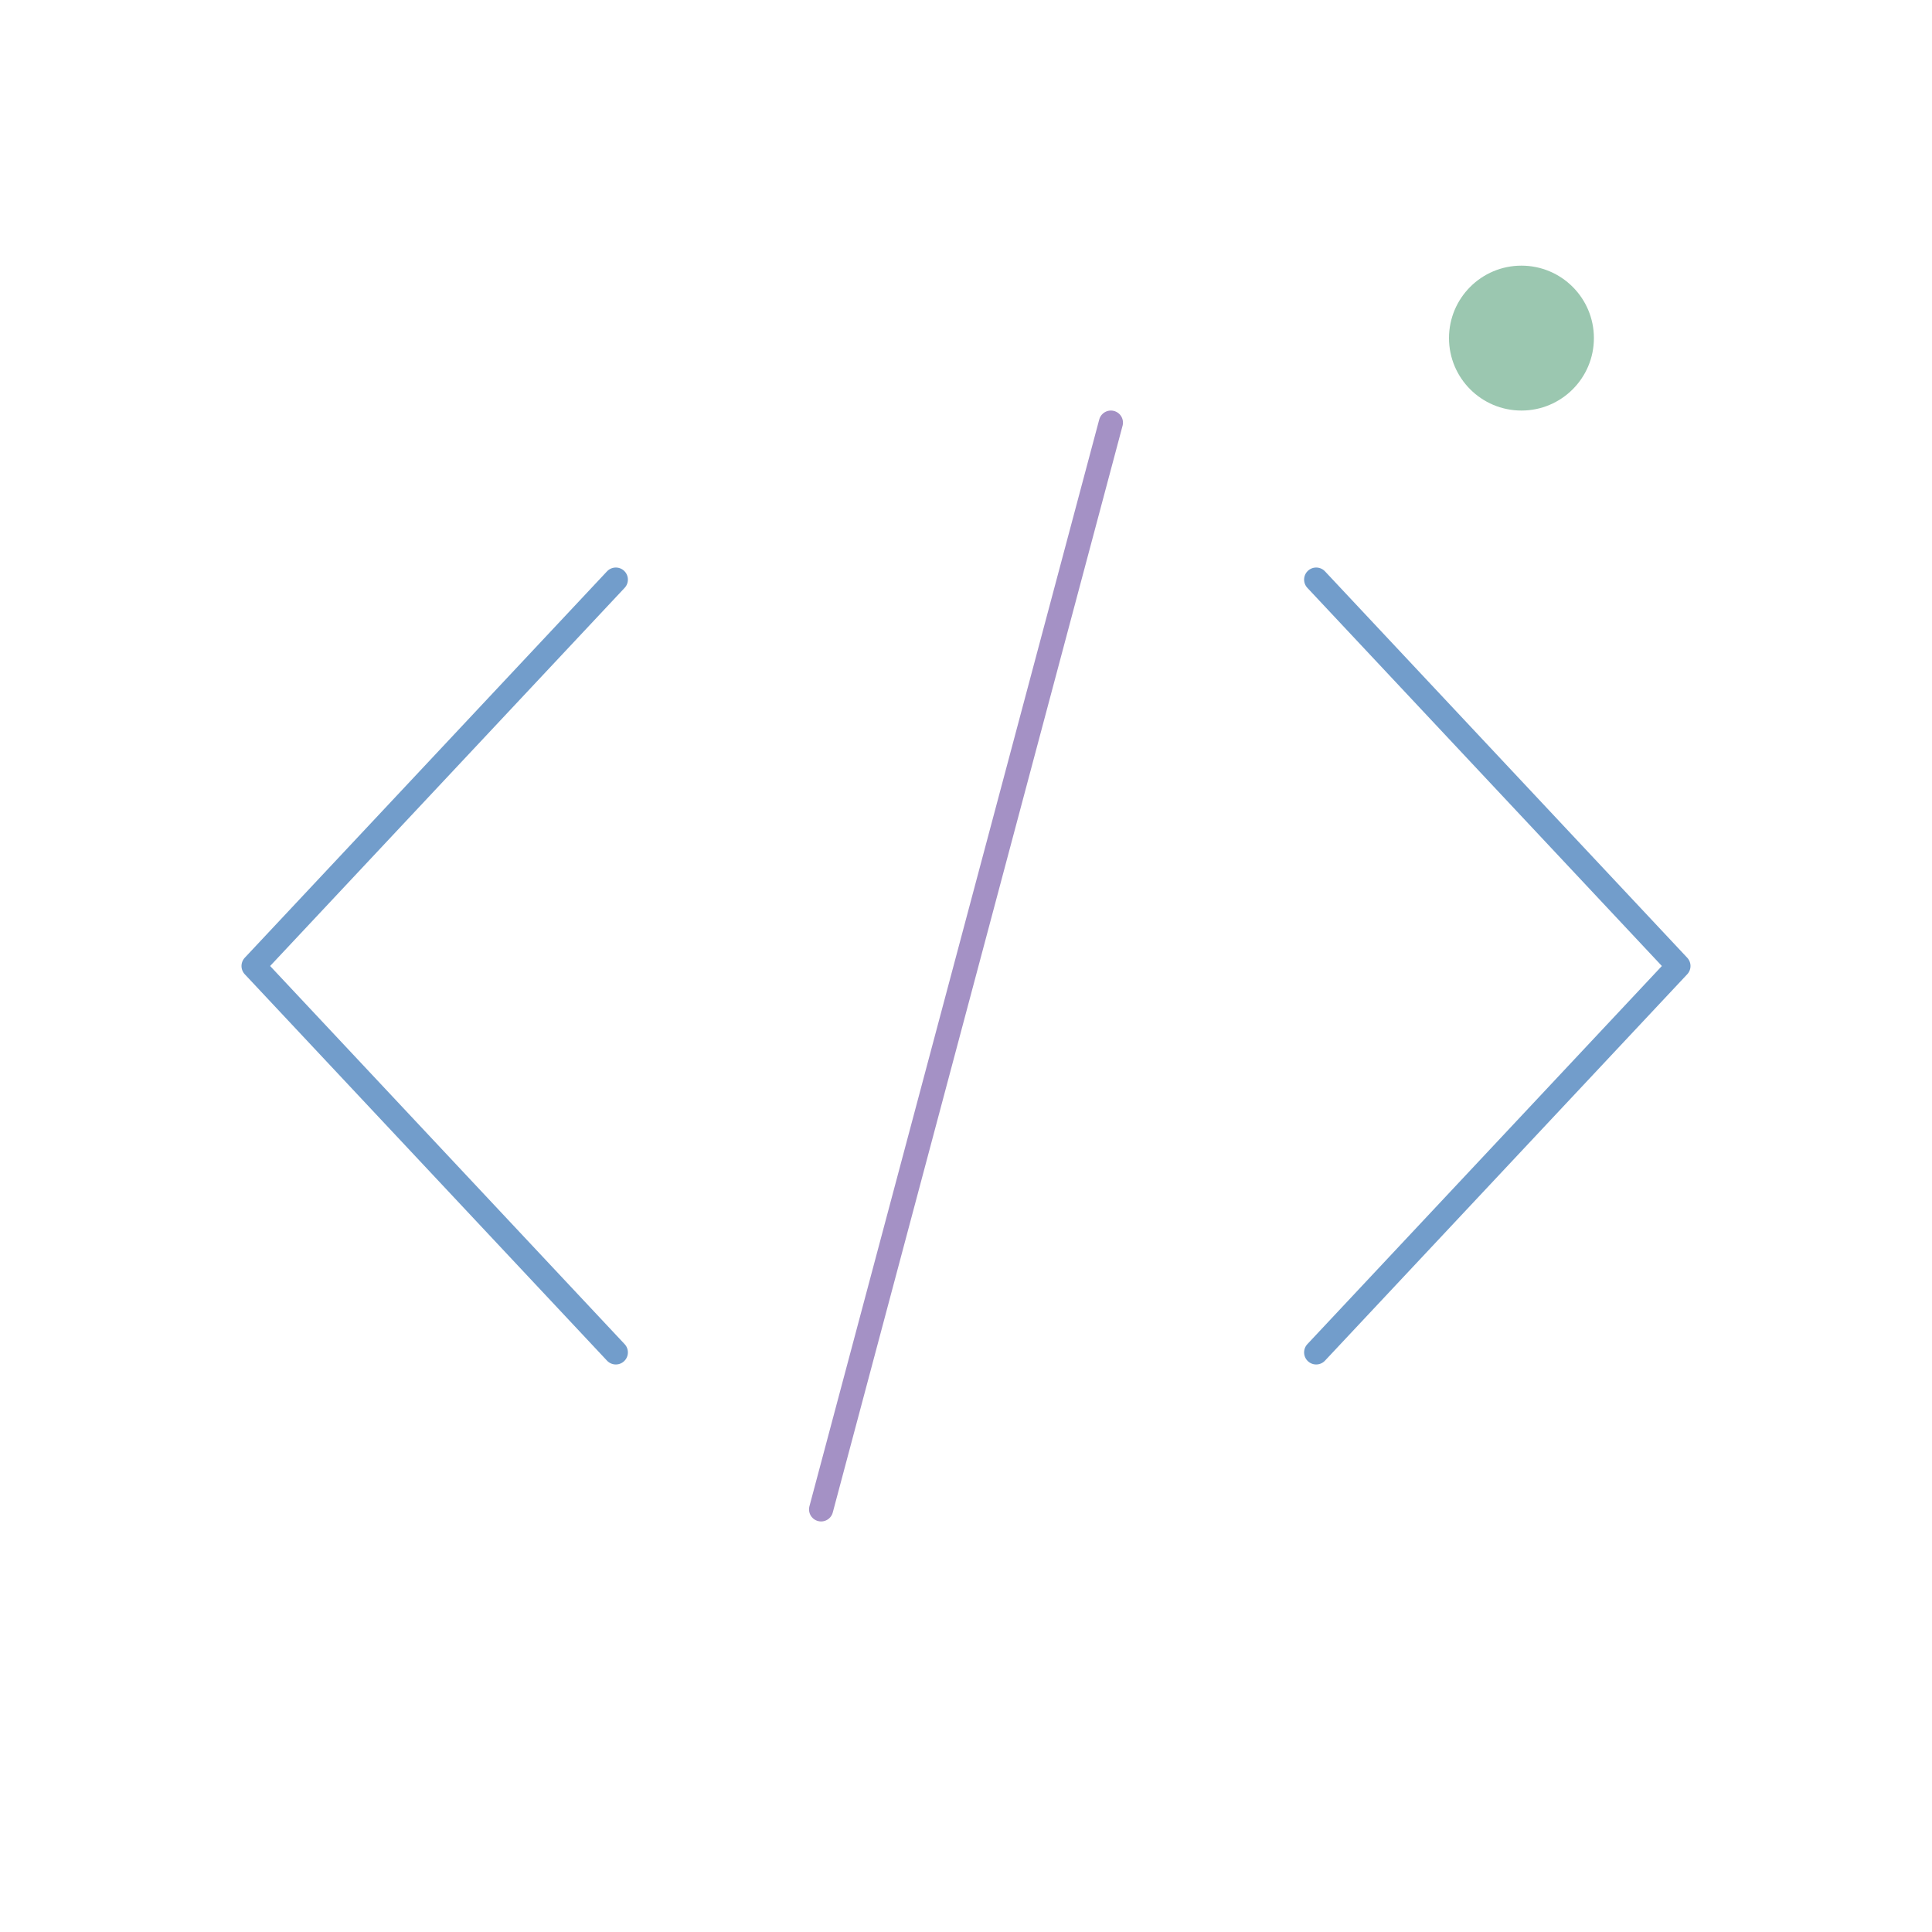
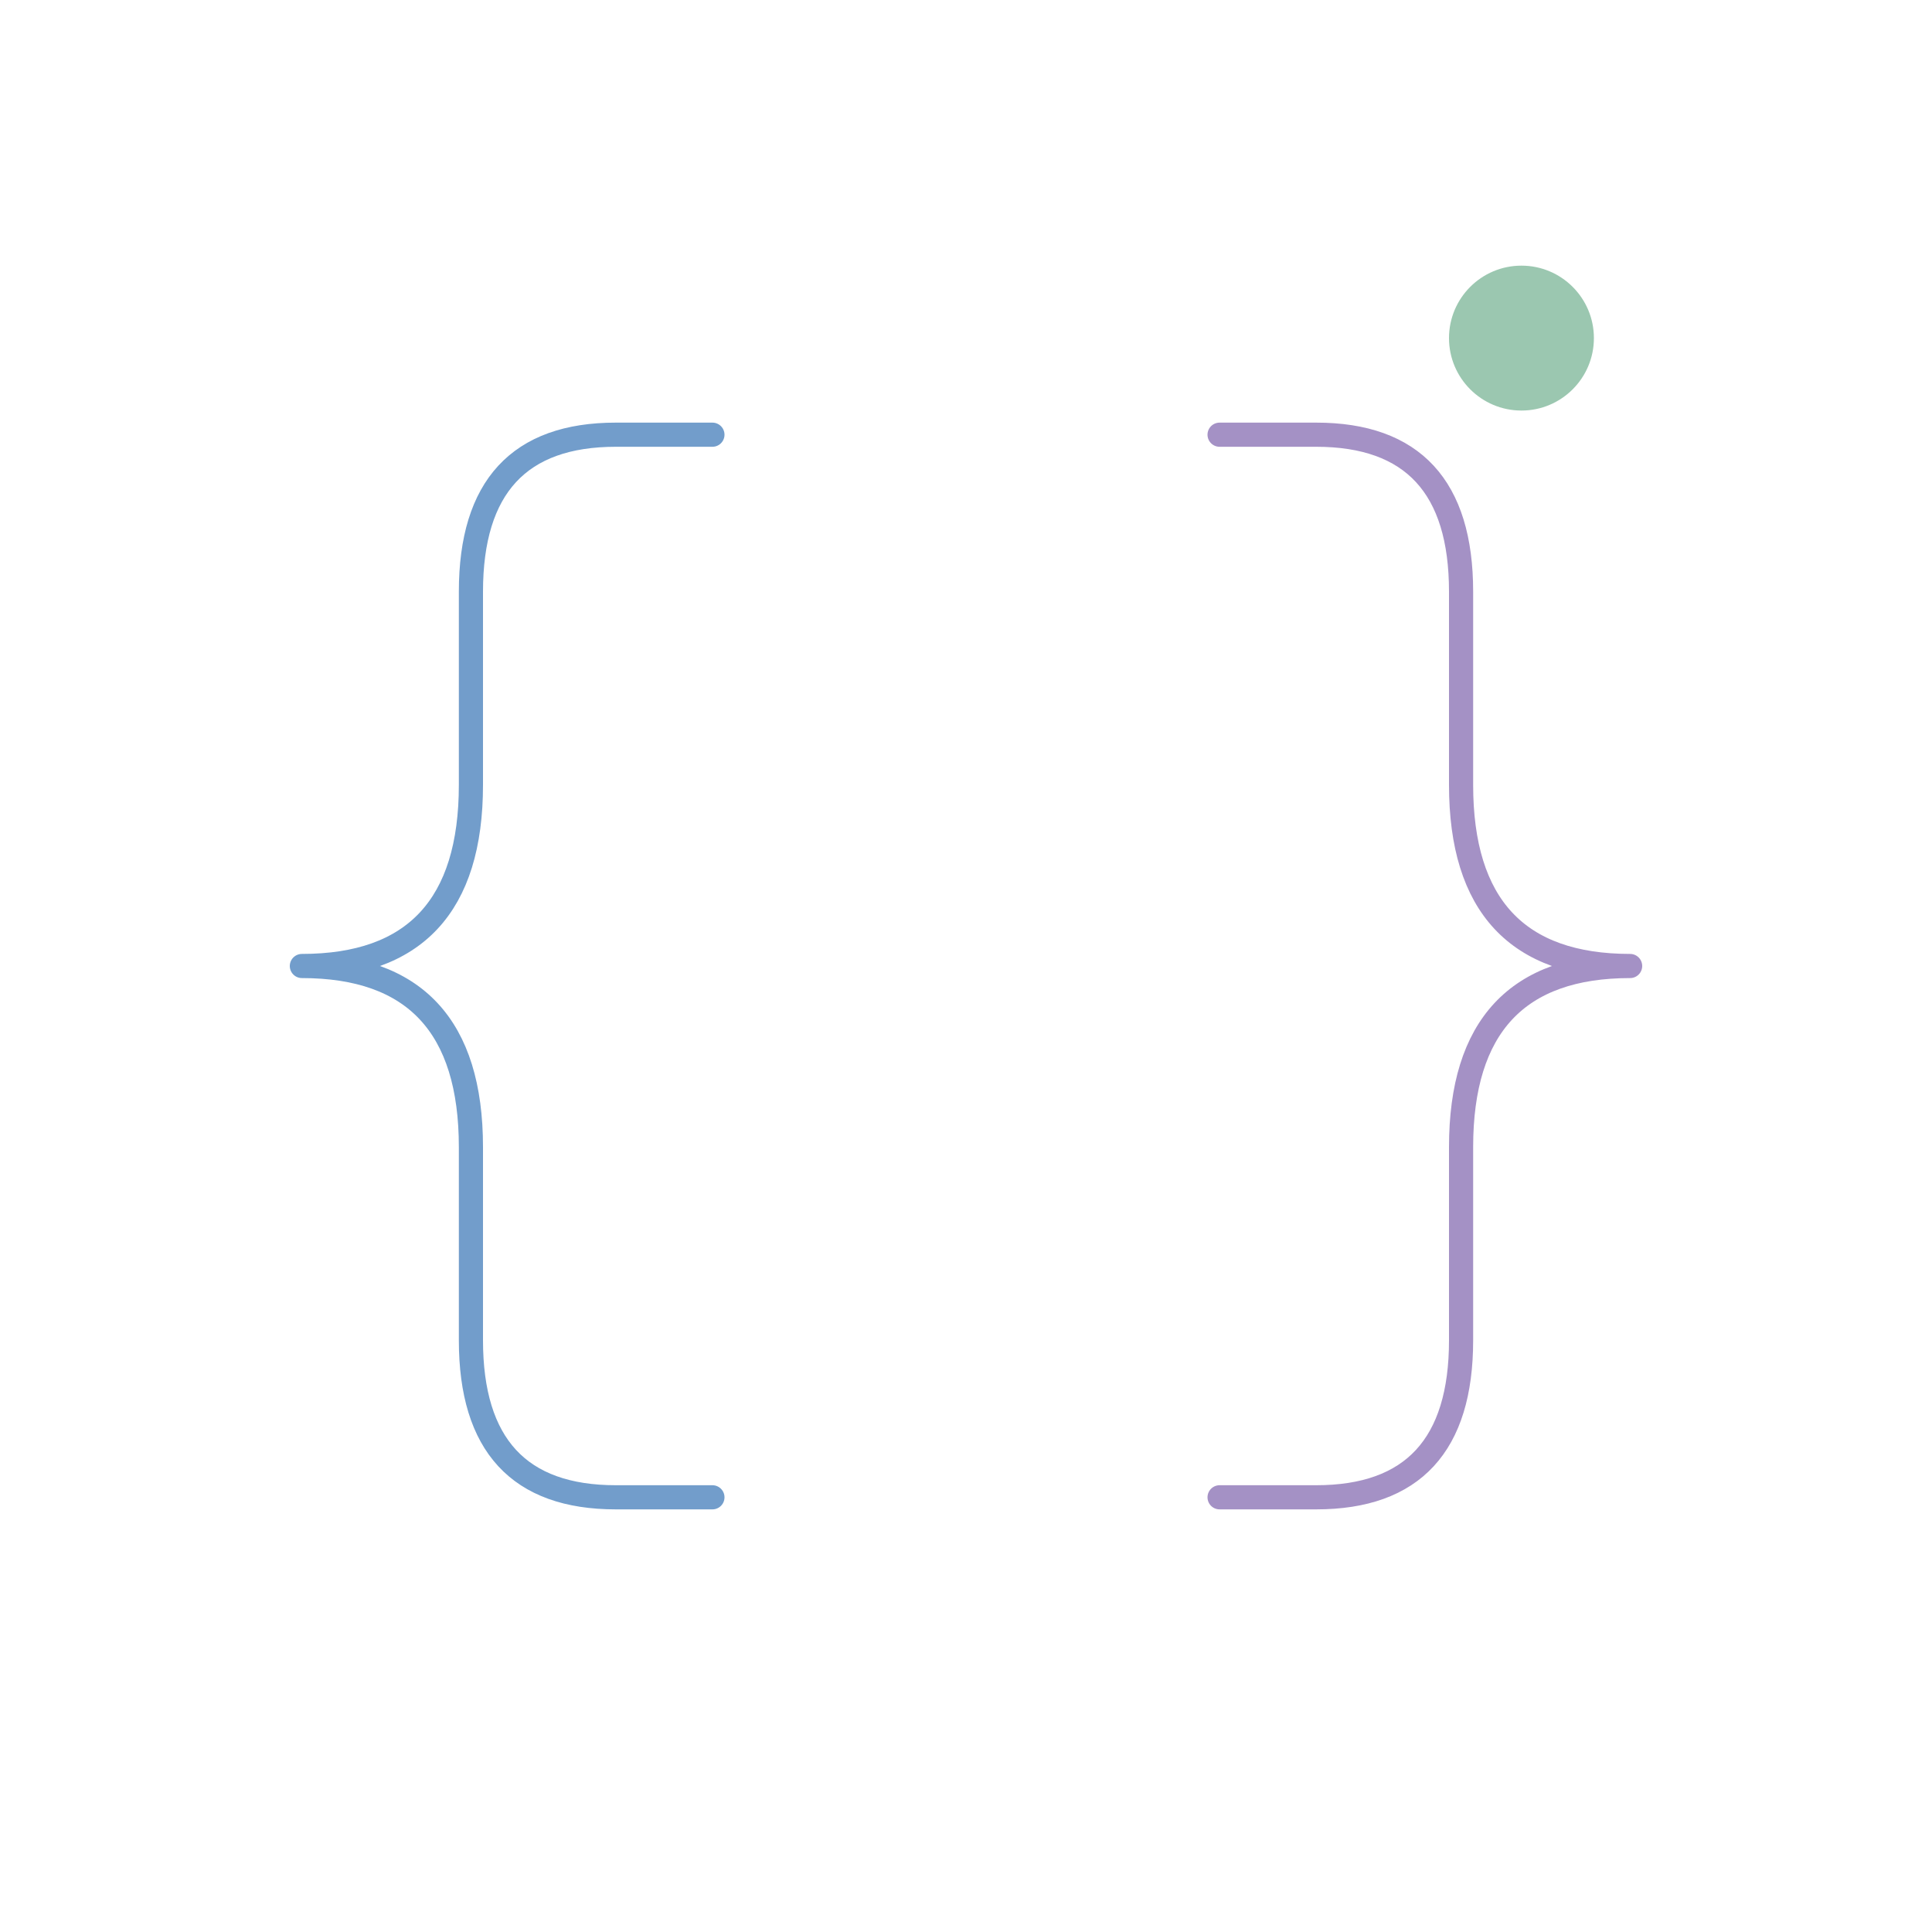
<svg xmlns="http://www.w3.org/2000/svg" viewBox="0 0 160 160" fill="none">
  <g stroke-width="2" stroke-linecap="round" stroke-linejoin="round">
-     <path d="m51 48-30 32 30 32m58-64 30 32-30 32" stroke="#729dcb" />
-     <path d="m92 35-24 90" stroke="#a491c5" />
+     <path d="M59 36H51Q39 36 39 49V65Q39 80 25 80Q39 80 39 95V111Q39 124 51 124H59" stroke="#729dcb" />
+     <path d="M101 36H109Q121 36 121 49V65Q121 80 135 80Q121 80 121 95V111Q121 124 109 124H101" stroke="#a491c5" />
    <circle cx="126" cy="28" r="6" fill="#9bc7b0" />
  </g>
</svg>
